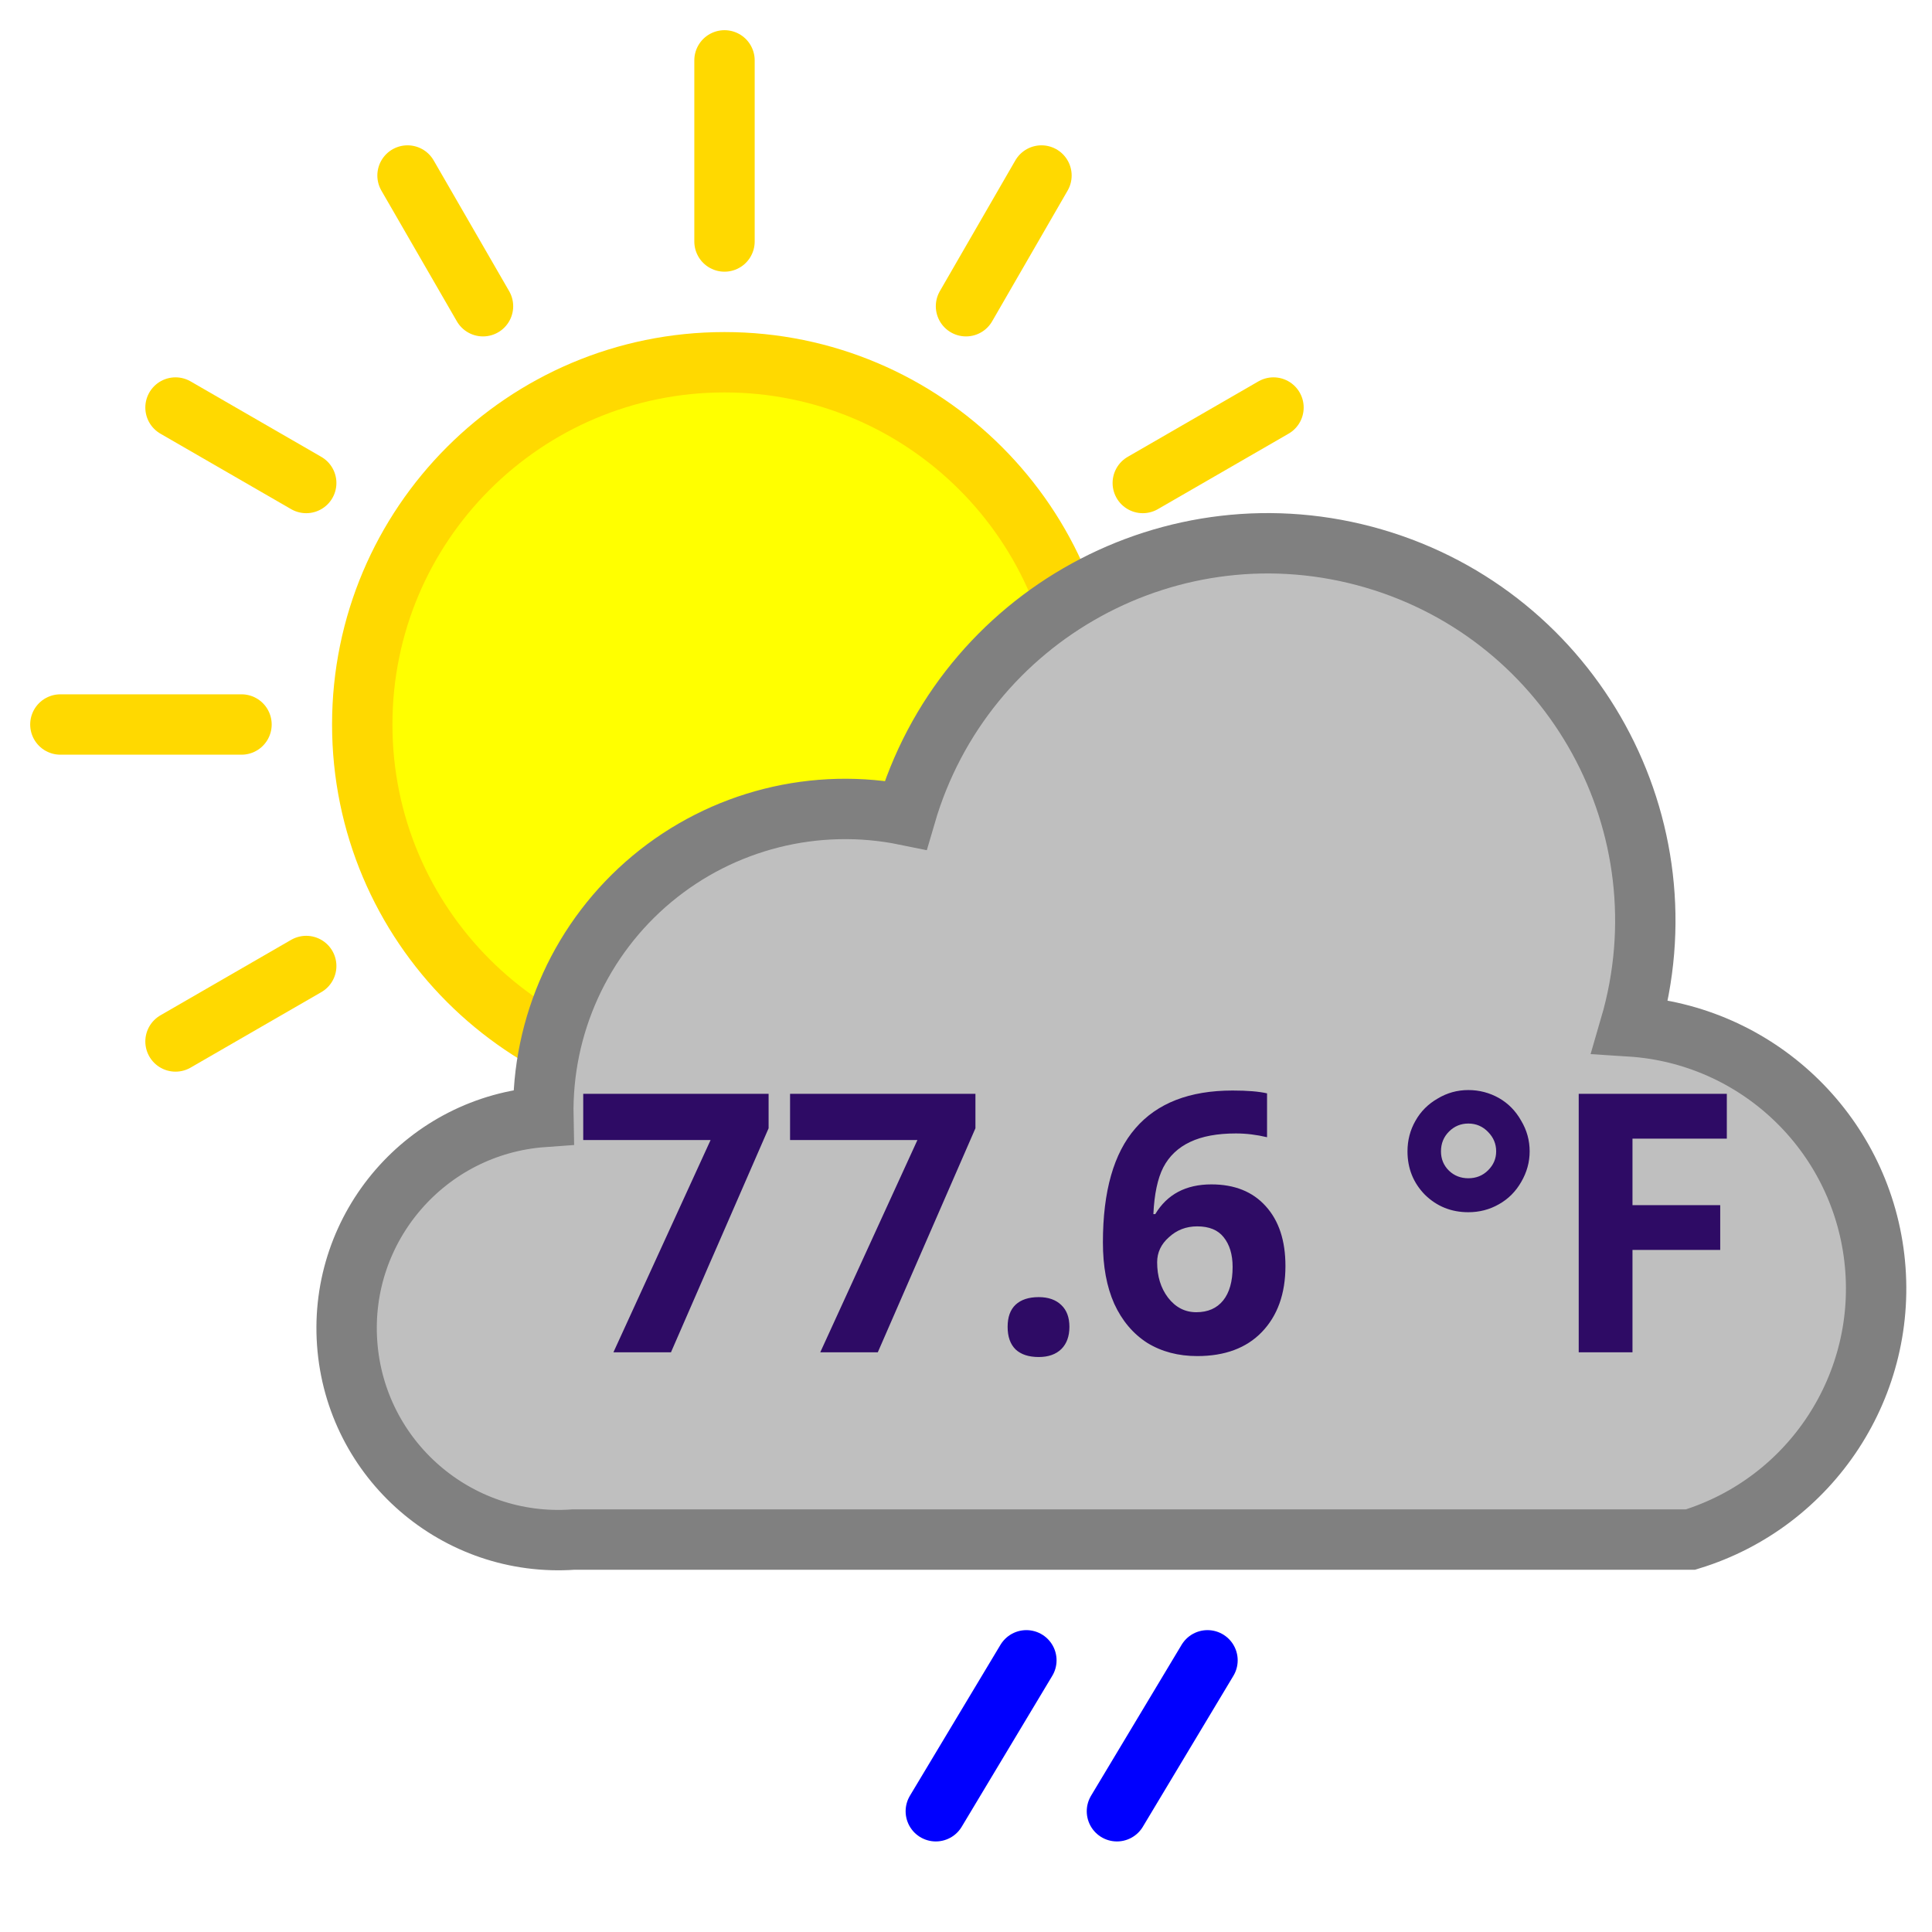
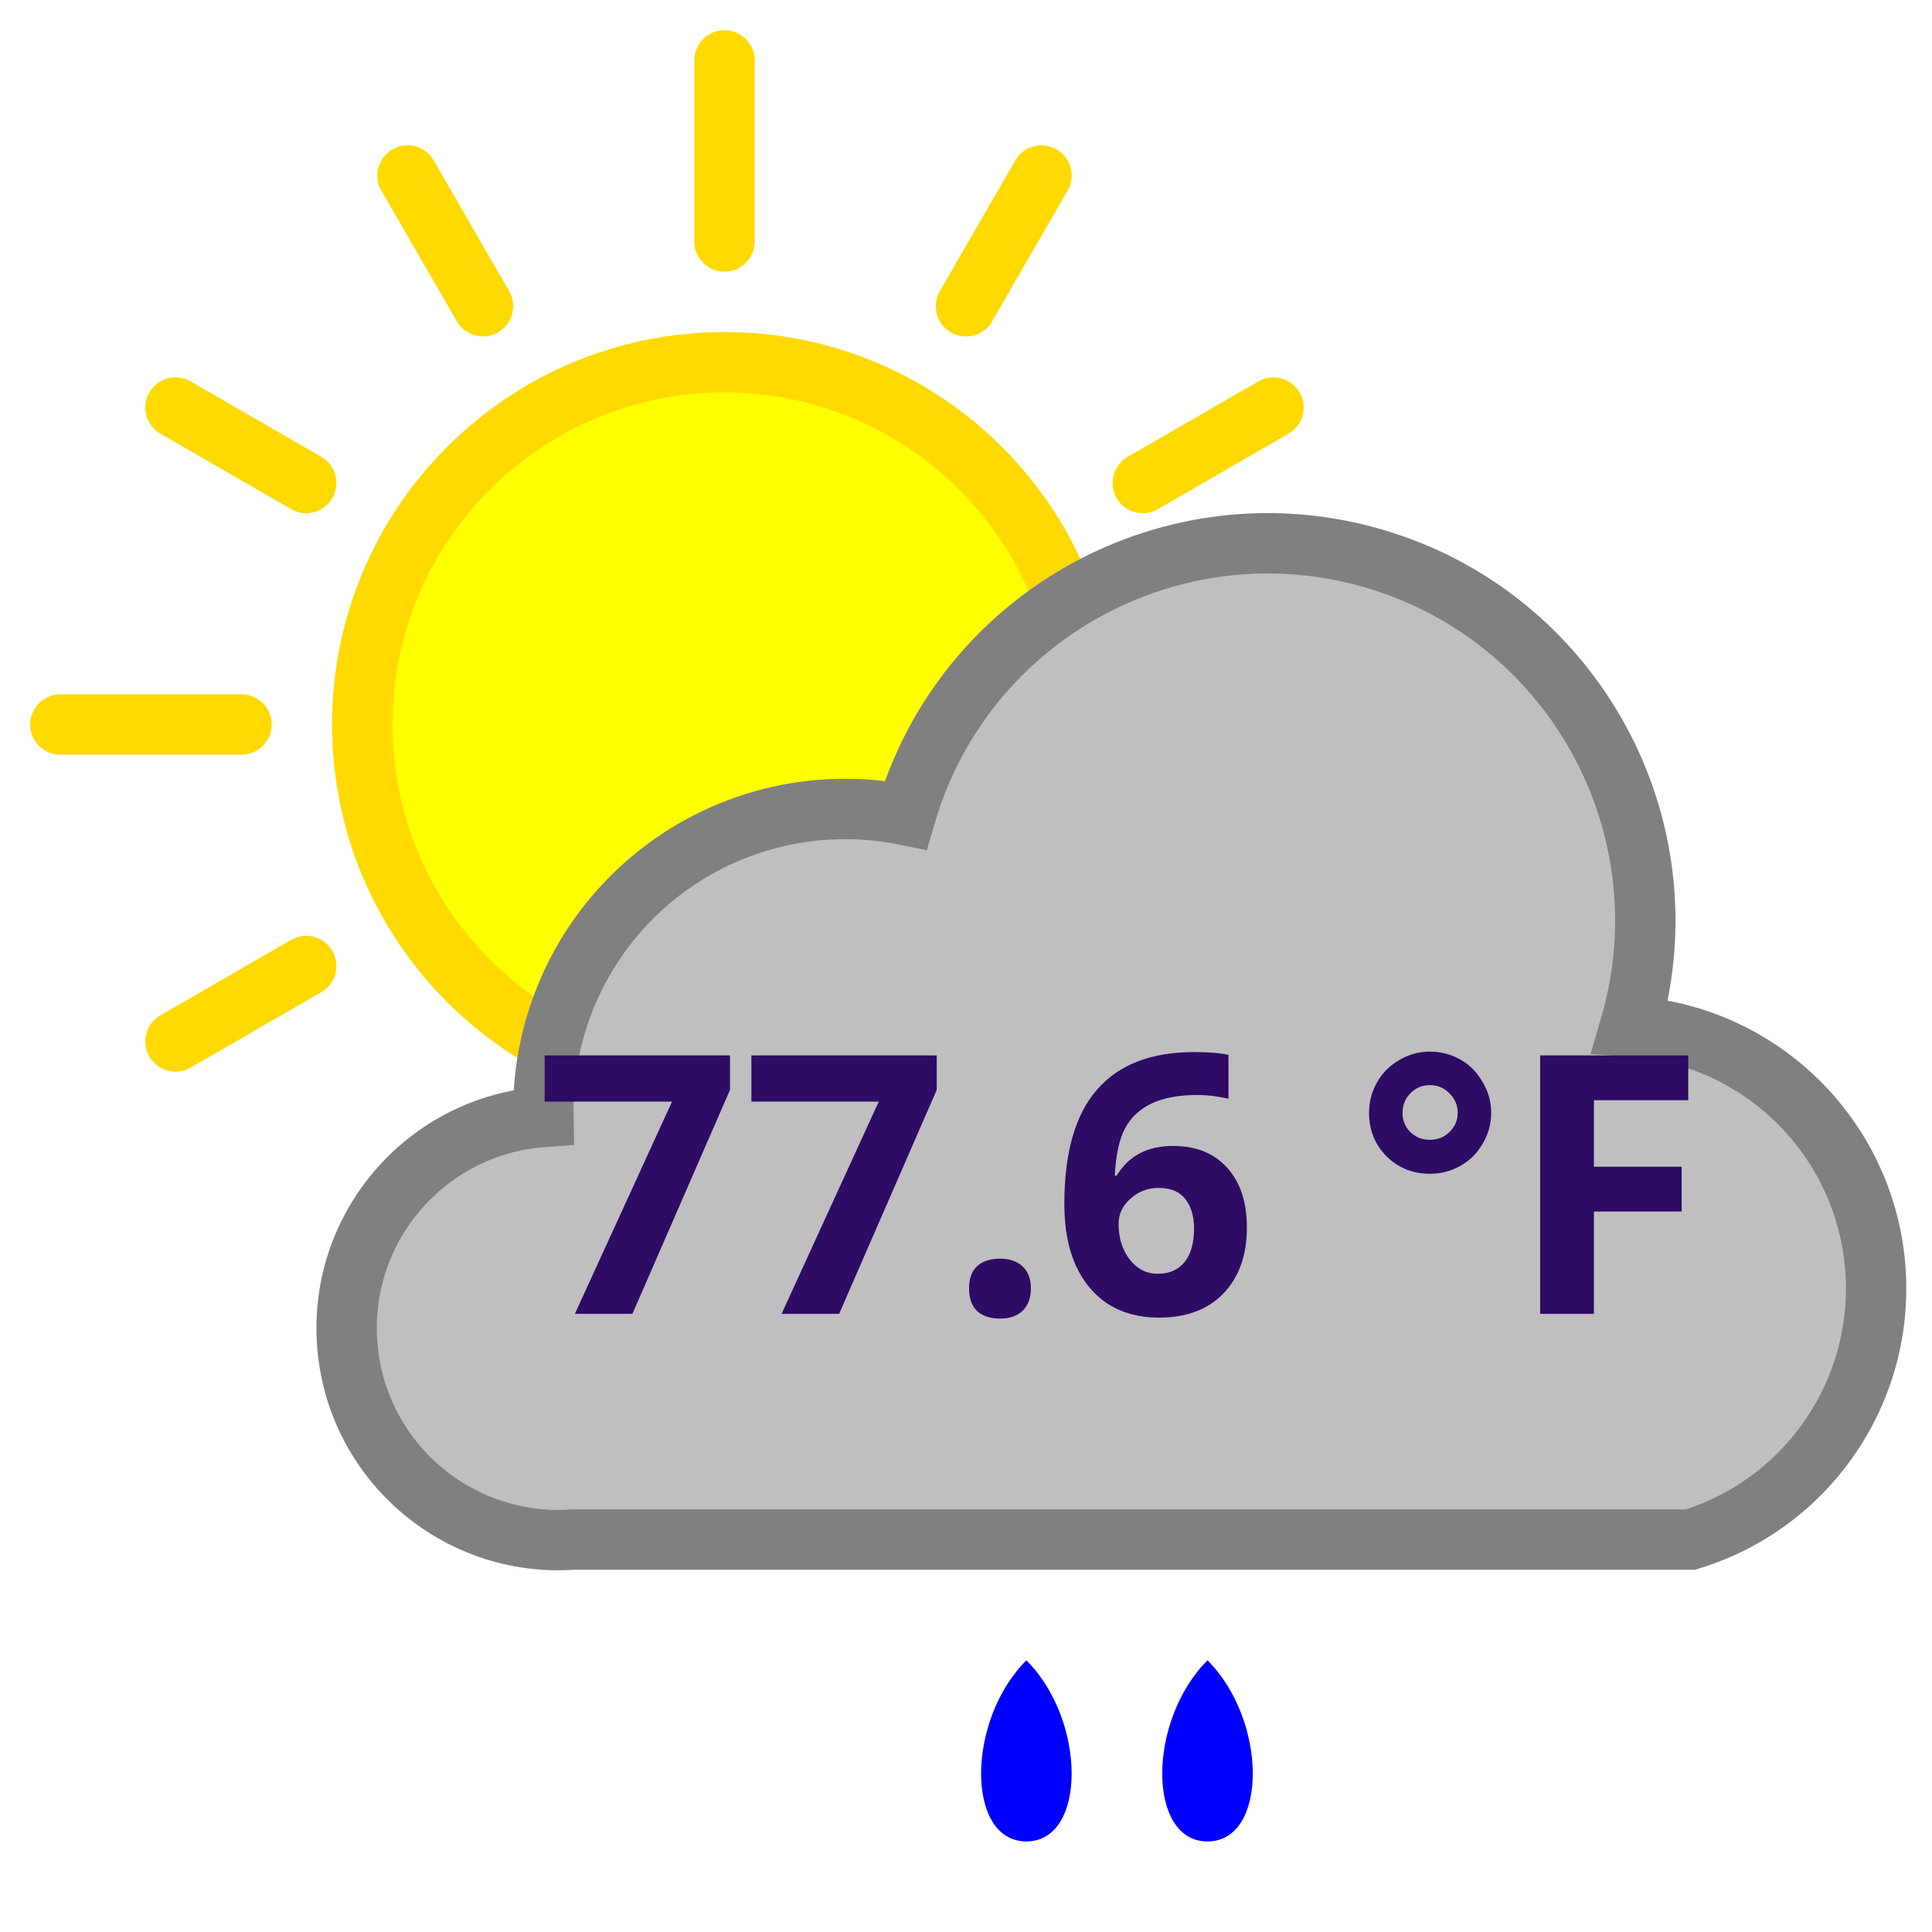
<svg viewBox="0 0 64 64" style="border: 0.125rem solid hsl(0, 0%, 100%); border-radius: 25%">
  <g id="weather-icon">
    <g id="sun">
      <circle fill="hsl(60, 100%, 50%)" stroke="hsl(51, 100%, 50%)" stroke-width="2" r="12" cx="24" cy="24" />
      <path stroke="hsl(51, 100%, 50%)" stroke-width="2" stroke-linecap="round" d="M37.856 16l4.33 -2.5M32 10.144l2.5 -4.33M24 8v-6M16 10.144l-2.5 -4.33M10.144 16l-4.33 -2.5M8 24h-6M10.144 32l-4.33 2.5" />
    </g>
    <path id="cloud" fill="hsl(0, 0%, 75%)" stroke="hsl(0, 0%, 50%)" stroke-width="2" d="M56 51h-37a1 1 0 0 1 -1 -14a10 10 0 0 1 12 -10a5 5 0 0 1 24 7a8.7 8.7 0 0 1 2 17z" />
-     <path id="rain" fill="none" stroke="hsl(240, 100%, 50%)" stroke-width="2" stroke-linecap="round" d="M40 55l-3 5M34 55l-3 5" />
+     <g id="rain" fill="hsl(240, 100%, 50%)">
+       <path d="M34 55c-2 2 -2 6 0 6c2 0 2 -4 0 -6z" />
+       <path d="M40 55c-2 2 -2 6 0 6c2 0 2 -4 0 -6z" />
+     </g>
  </g>
-   <text x="60%" y="70%" fill="hsl(263, 80%, 22%)" font-size="0.5rem" font-family="&quot;Open Sans&quot;, sans-serif" font-weight="bold" text-anchor="middle" textLength="24">
+   <text x="58%" y="68%" fill="hsl(263, 80%, 22%)" font-size="0.5rem" font-family="&quot;Open Sans&quot;, sans-serif" font-weight="bold" text-anchor="middle" textLength="24">
		77.6 °F
	</text>
</svg>
